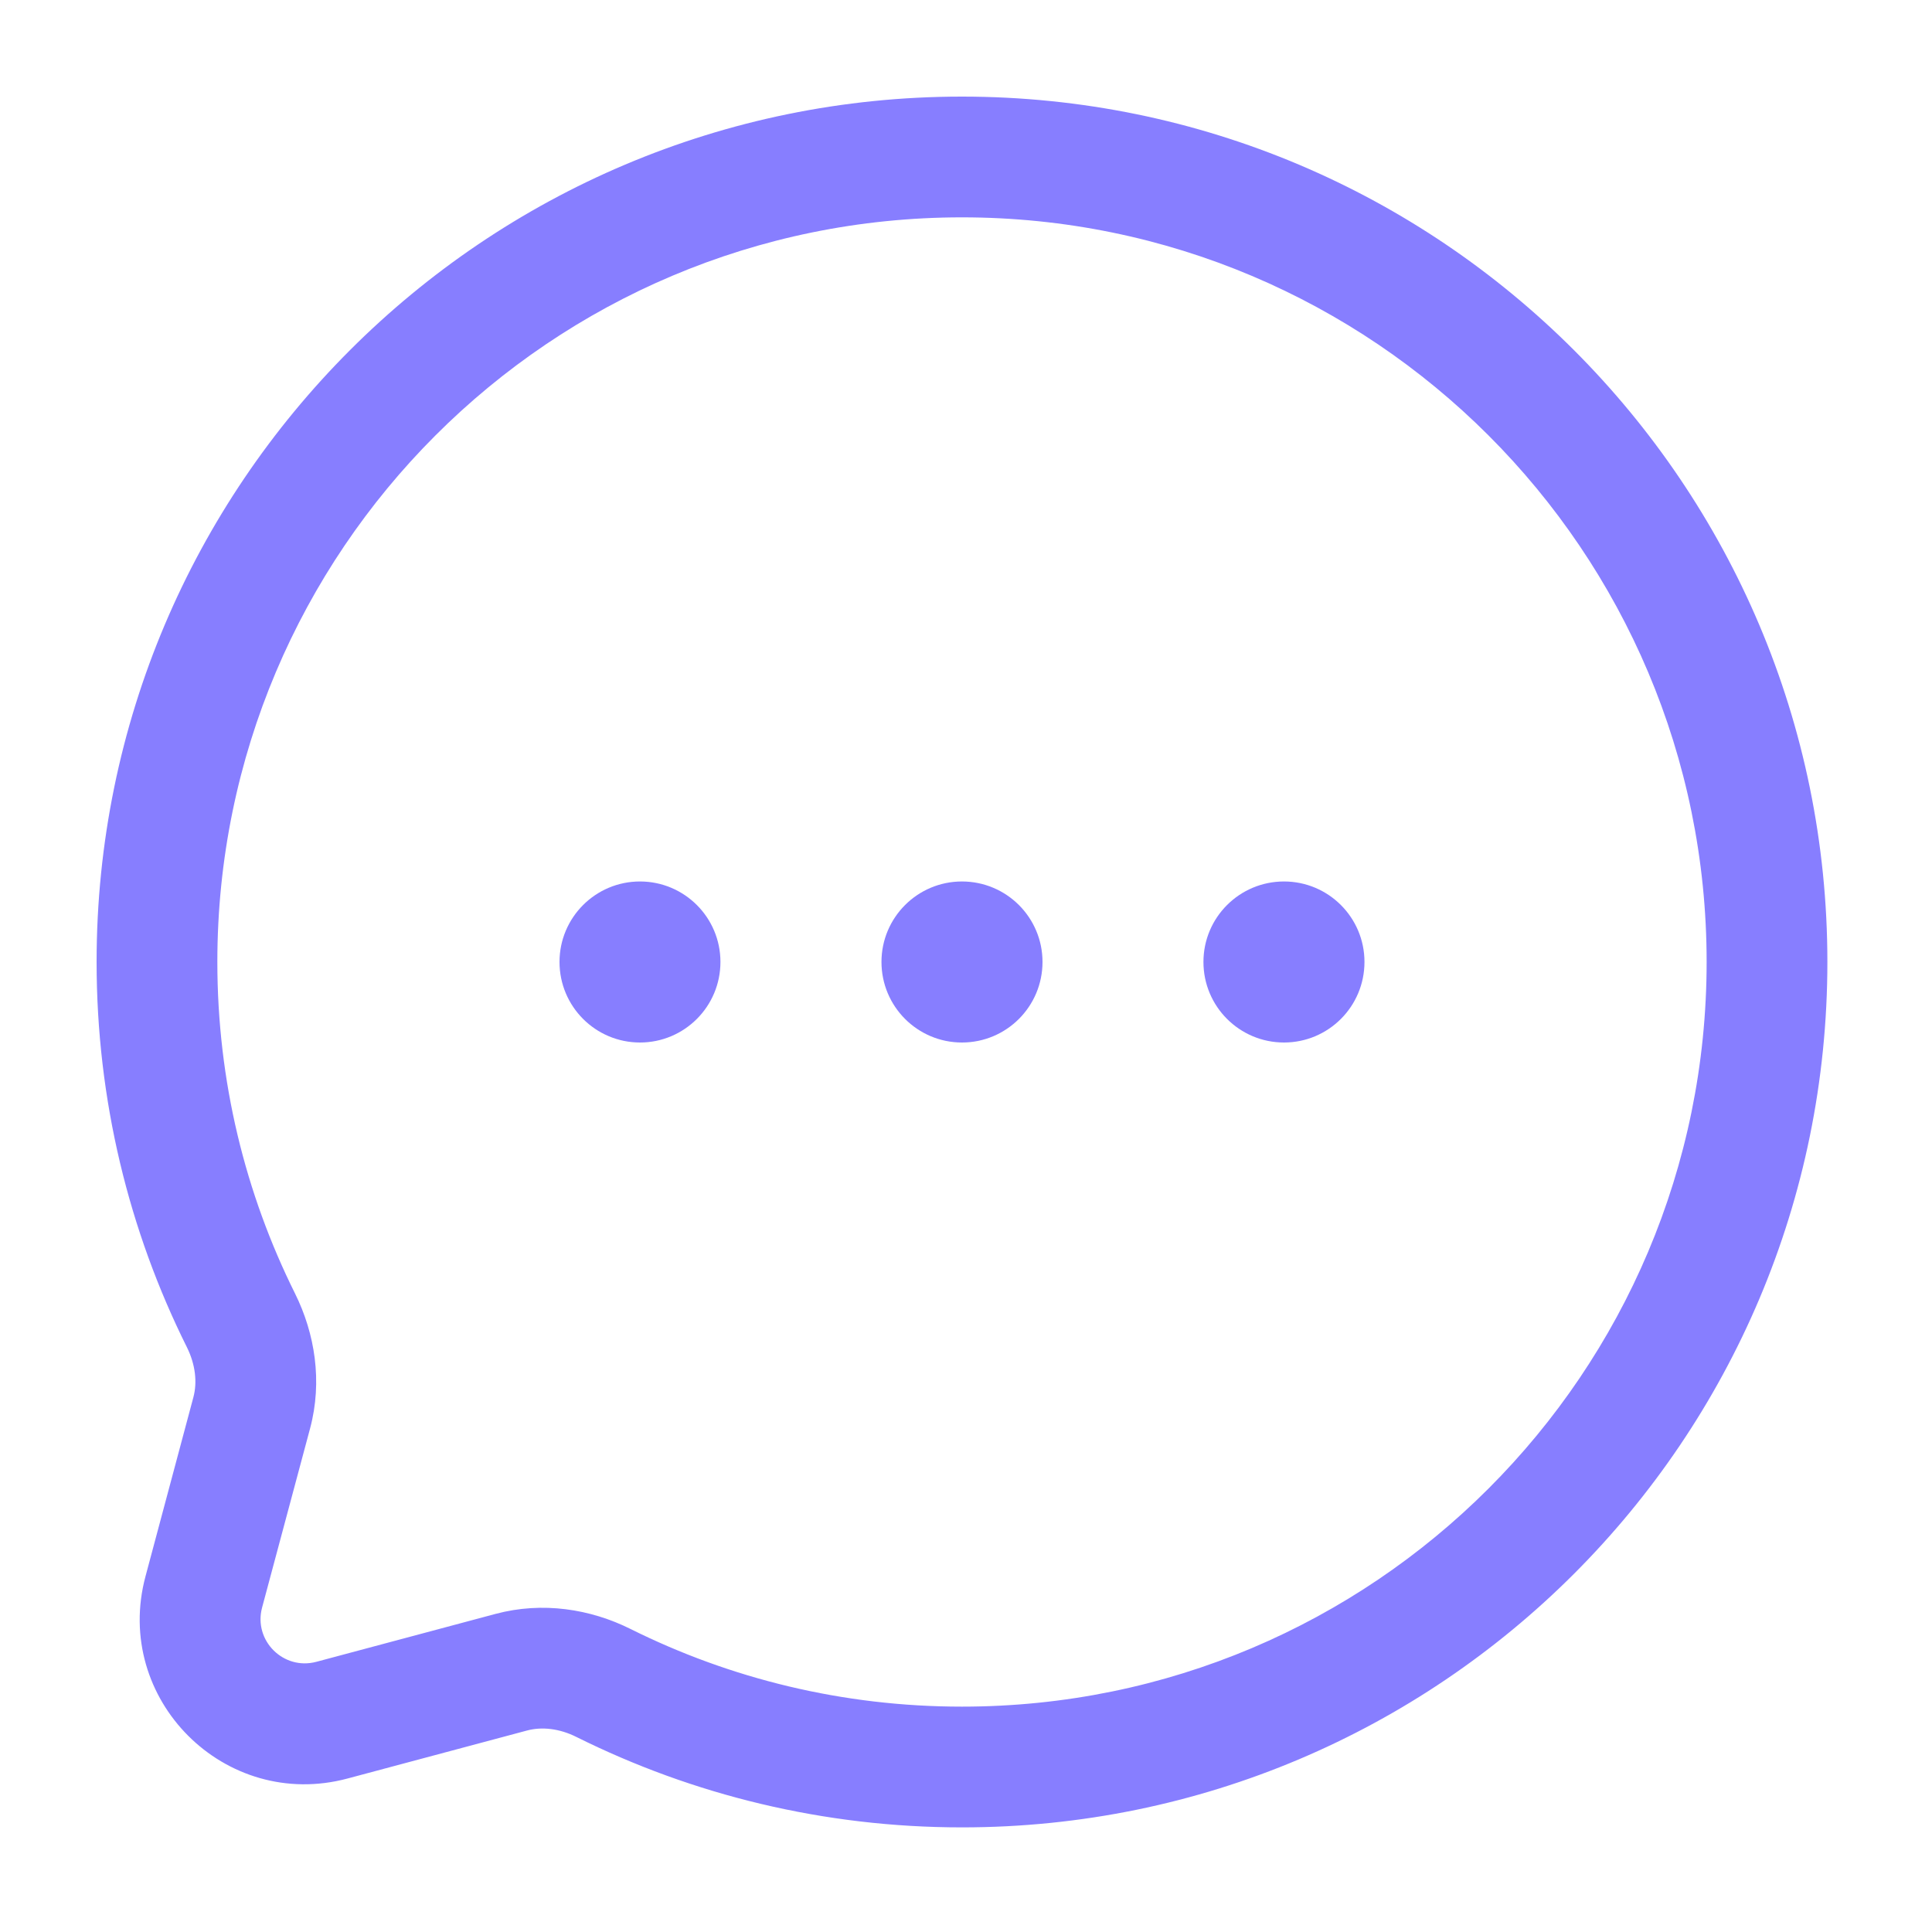
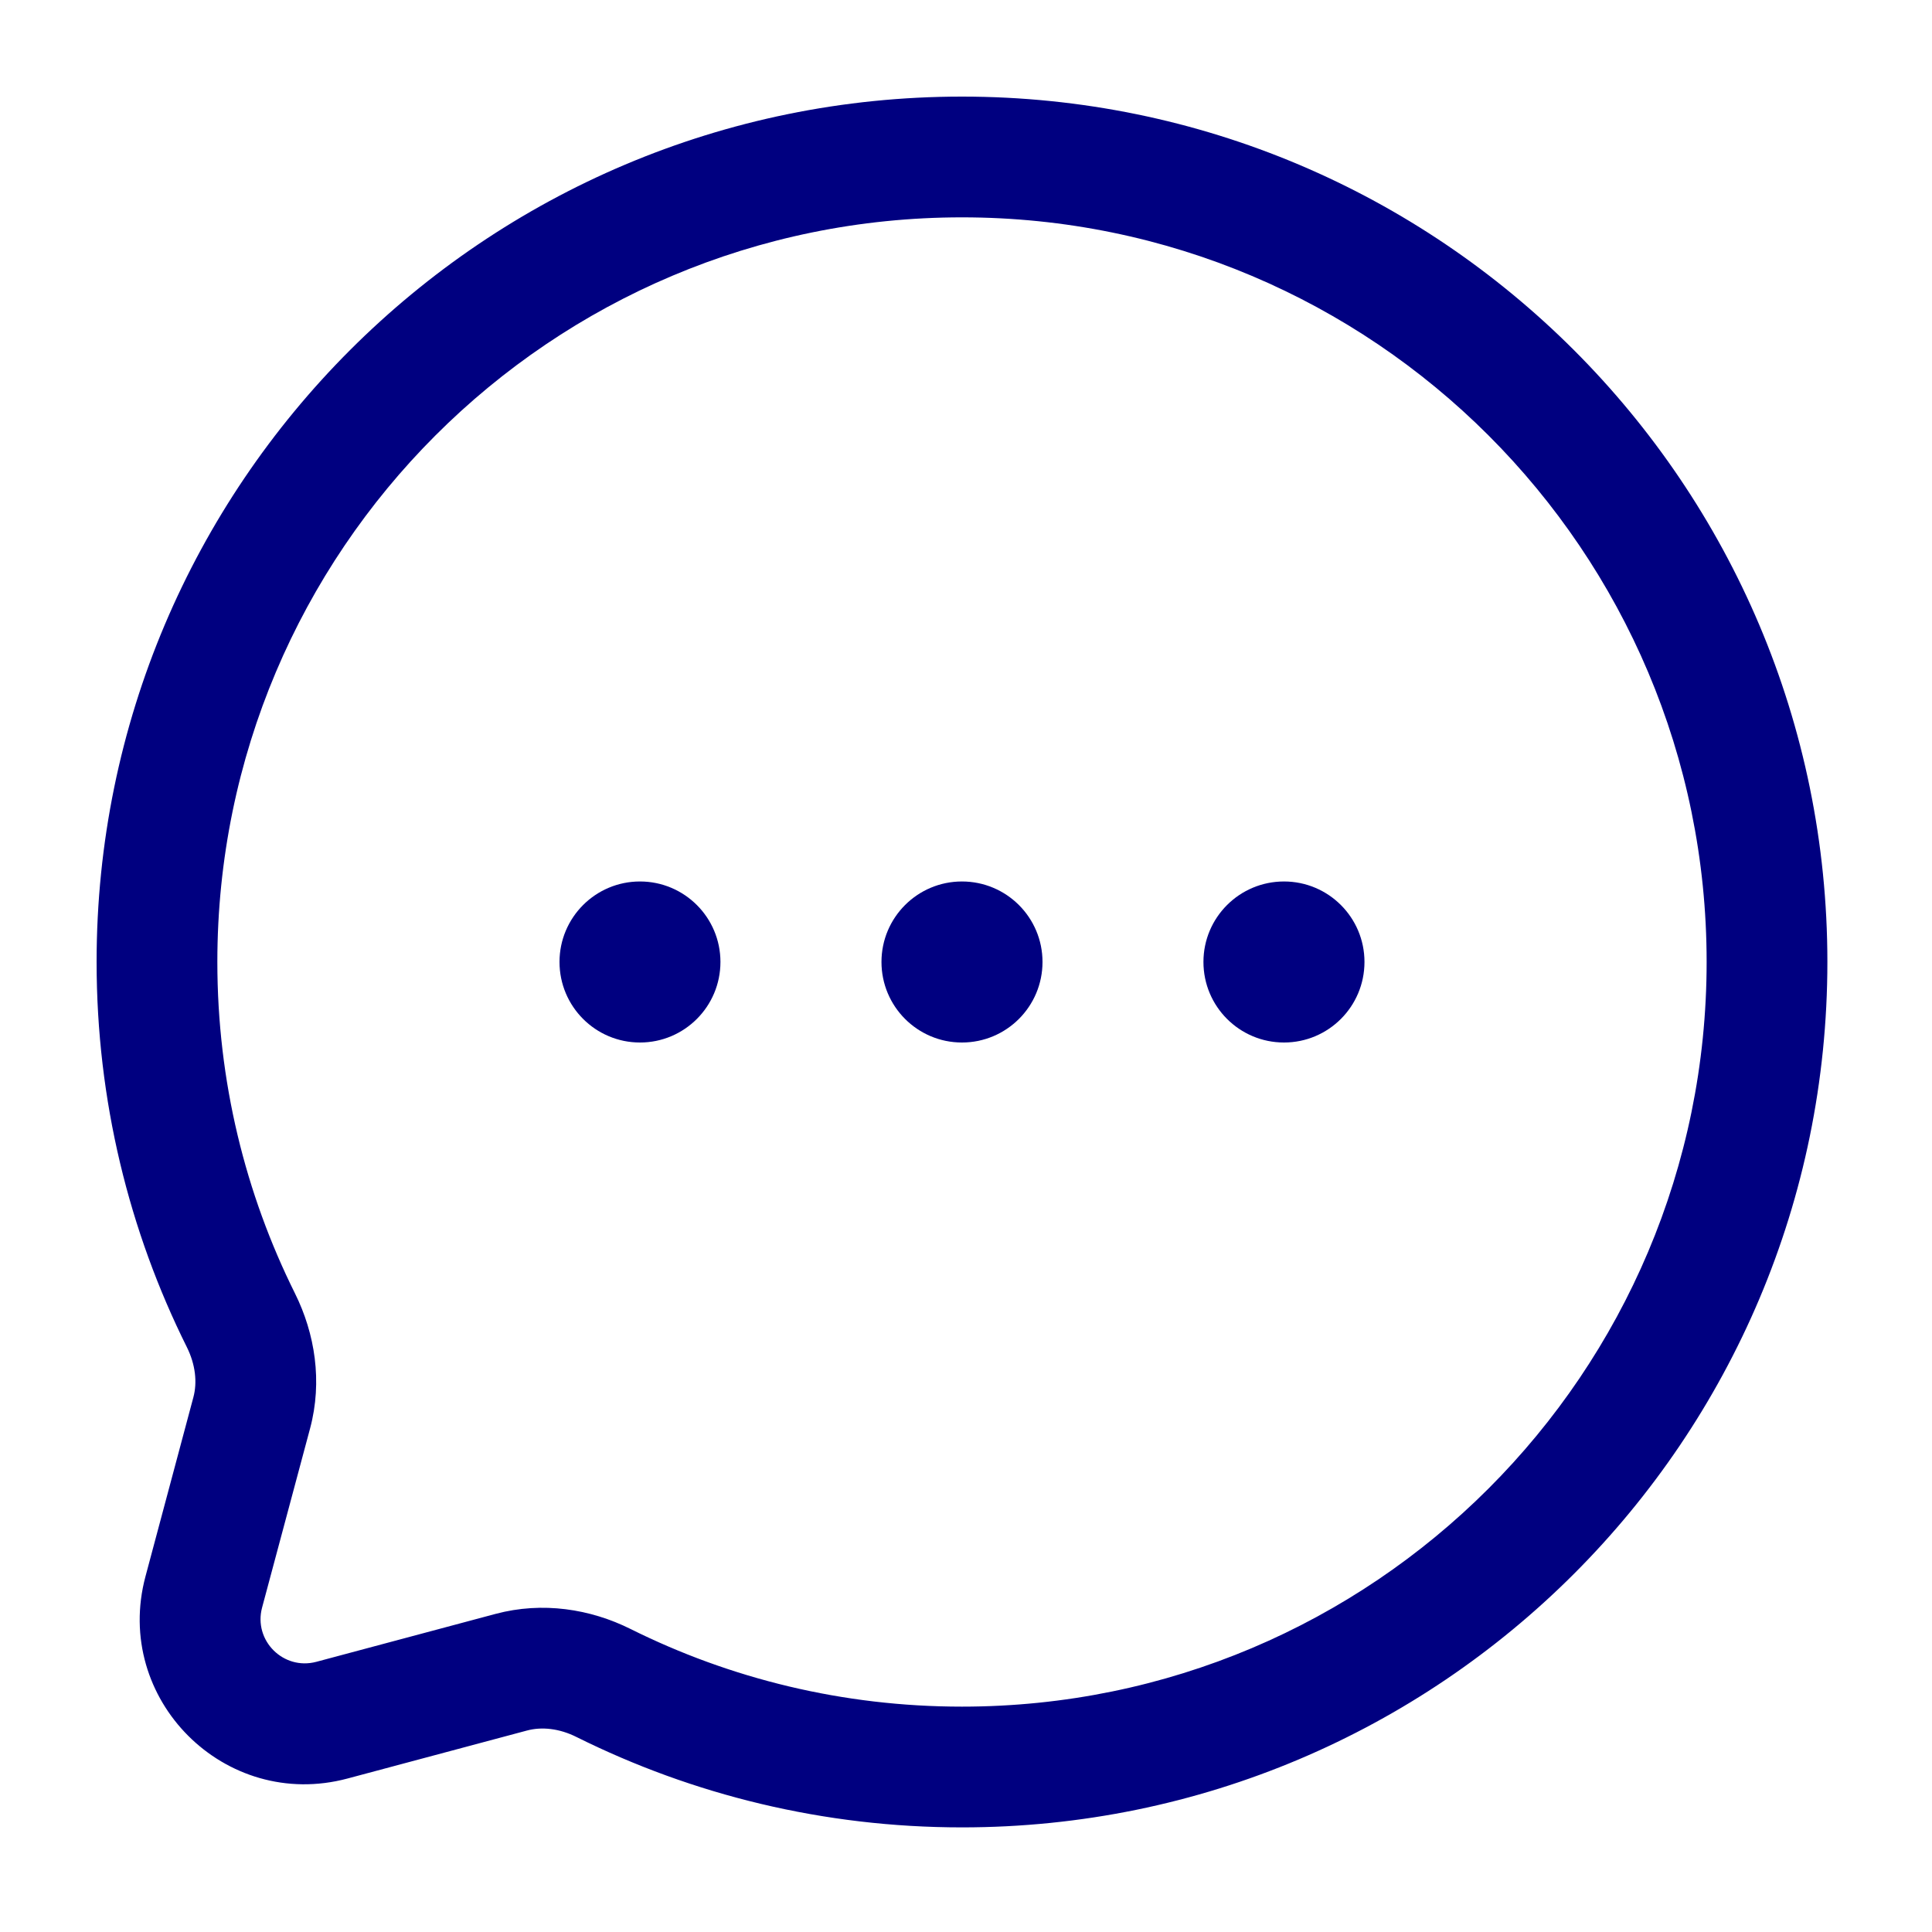
<svg xmlns="http://www.w3.org/2000/svg" width="20" height="20" viewBox="0 0 20 20" fill="none">
-   <path d="M7.458 9.958C7.458 10.419 7.085 10.792 6.625 10.792C6.165 10.792 5.792 10.419 5.792 9.958C5.792 9.498 6.165 9.125 6.625 9.125C7.085 9.125 7.458 9.498 7.458 9.958Z" fill="#877EFF" />
-   <path d="M10.792 9.958C10.792 10.419 10.419 10.792 9.958 10.792C9.498 10.792 9.125 10.419 9.125 9.958C9.125 9.498 9.498 9.125 9.958 9.125C10.419 9.125 10.792 9.498 10.792 9.958Z" fill="#877EFF" />
-   <path d="M14.125 9.958C14.125 10.419 13.752 10.792 13.292 10.792C12.831 10.792 12.458 10.419 12.458 9.958C12.458 9.498 12.831 9.125 13.292 9.125C13.752 9.125 14.125 9.498 14.125 9.958Z" fill="#877EFF" />
-   <path fill-rule="evenodd" clip-rule="evenodd" d="M18.917 9.958C18.917 5.011 14.906 1 9.958 1C5.011 1 1 5.011 1 9.958C1 11.39 1.336 12.745 1.935 13.947C2.024 14.127 2.043 14.31 2.002 14.464L1.506 16.319C1.166 17.589 2.328 18.751 3.598 18.411L5.453 17.915C5.607 17.873 5.79 17.892 5.969 17.982C7.171 18.58 8.526 18.917 9.958 18.917C14.906 18.917 18.917 14.906 18.917 9.958ZM9.958 2.25C14.216 2.25 17.667 5.701 17.667 9.958C17.667 14.216 14.216 17.667 9.958 17.667C8.724 17.667 7.559 17.377 6.527 16.863C6.112 16.656 5.616 16.577 5.13 16.707L3.275 17.203C2.934 17.294 2.622 16.983 2.713 16.642L3.21 14.787C3.34 14.3 3.26 13.805 3.054 13.39C2.54 12.357 2.25 11.193 2.25 9.958C2.25 5.701 5.701 2.25 9.958 2.25Z" fill="#877EFF" />
+   <path d="M7.458 9.958C7.458 10.419 7.085 10.792 6.625 10.792C6.165 10.792 5.792 10.419 5.792 9.958C5.792 9.498 6.165 9.125 6.625 9.125C7.085 9.125 7.458 9.498 7.458 9.958Z" fill="#000080" />
+   <path d="M10.792 9.958C10.792 10.419 10.419 10.792 9.958 10.792C9.498 10.792 9.125 10.419 9.125 9.958C9.125 9.498 9.498 9.125 9.958 9.125C10.419 9.125 10.792 9.498 10.792 9.958Z" fill="#000080" />
+   <path d="M14.125 9.958C14.125 10.419 13.752 10.792 13.292 10.792C12.831 10.792 12.458 10.419 12.458 9.958C12.458 9.498 12.831 9.125 13.292 9.125C13.752 9.125 14.125 9.498 14.125 9.958Z" fill="#000080" />
+   <path fill-rule="evenodd" clip-rule="evenodd" d="M18.917 9.958C18.917 5.011 14.906 1 9.958 1C5.011 1 1 5.011 1 9.958C1 11.39 1.336 12.745 1.935 13.947C2.024 14.127 2.043 14.31 2.002 14.464L1.506 16.319C1.166 17.589 2.328 18.751 3.598 18.411L5.453 17.915C5.607 17.873 5.79 17.892 5.969 17.982C7.171 18.58 8.526 18.917 9.958 18.917C14.906 18.917 18.917 14.906 18.917 9.958ZM9.958 2.25C14.216 2.25 17.667 5.701 17.667 9.958C17.667 14.216 14.216 17.667 9.958 17.667C8.724 17.667 7.559 17.377 6.527 16.863C6.112 16.656 5.616 16.577 5.13 16.707L3.275 17.203C2.934 17.294 2.622 16.983 2.713 16.642L3.21 14.787C3.34 14.3 3.26 13.805 3.054 13.39C2.54 12.357 2.25 11.193 2.25 9.958C2.25 5.701 5.701 2.25 9.958 2.25Z" fill="#000080" />
</svg>
